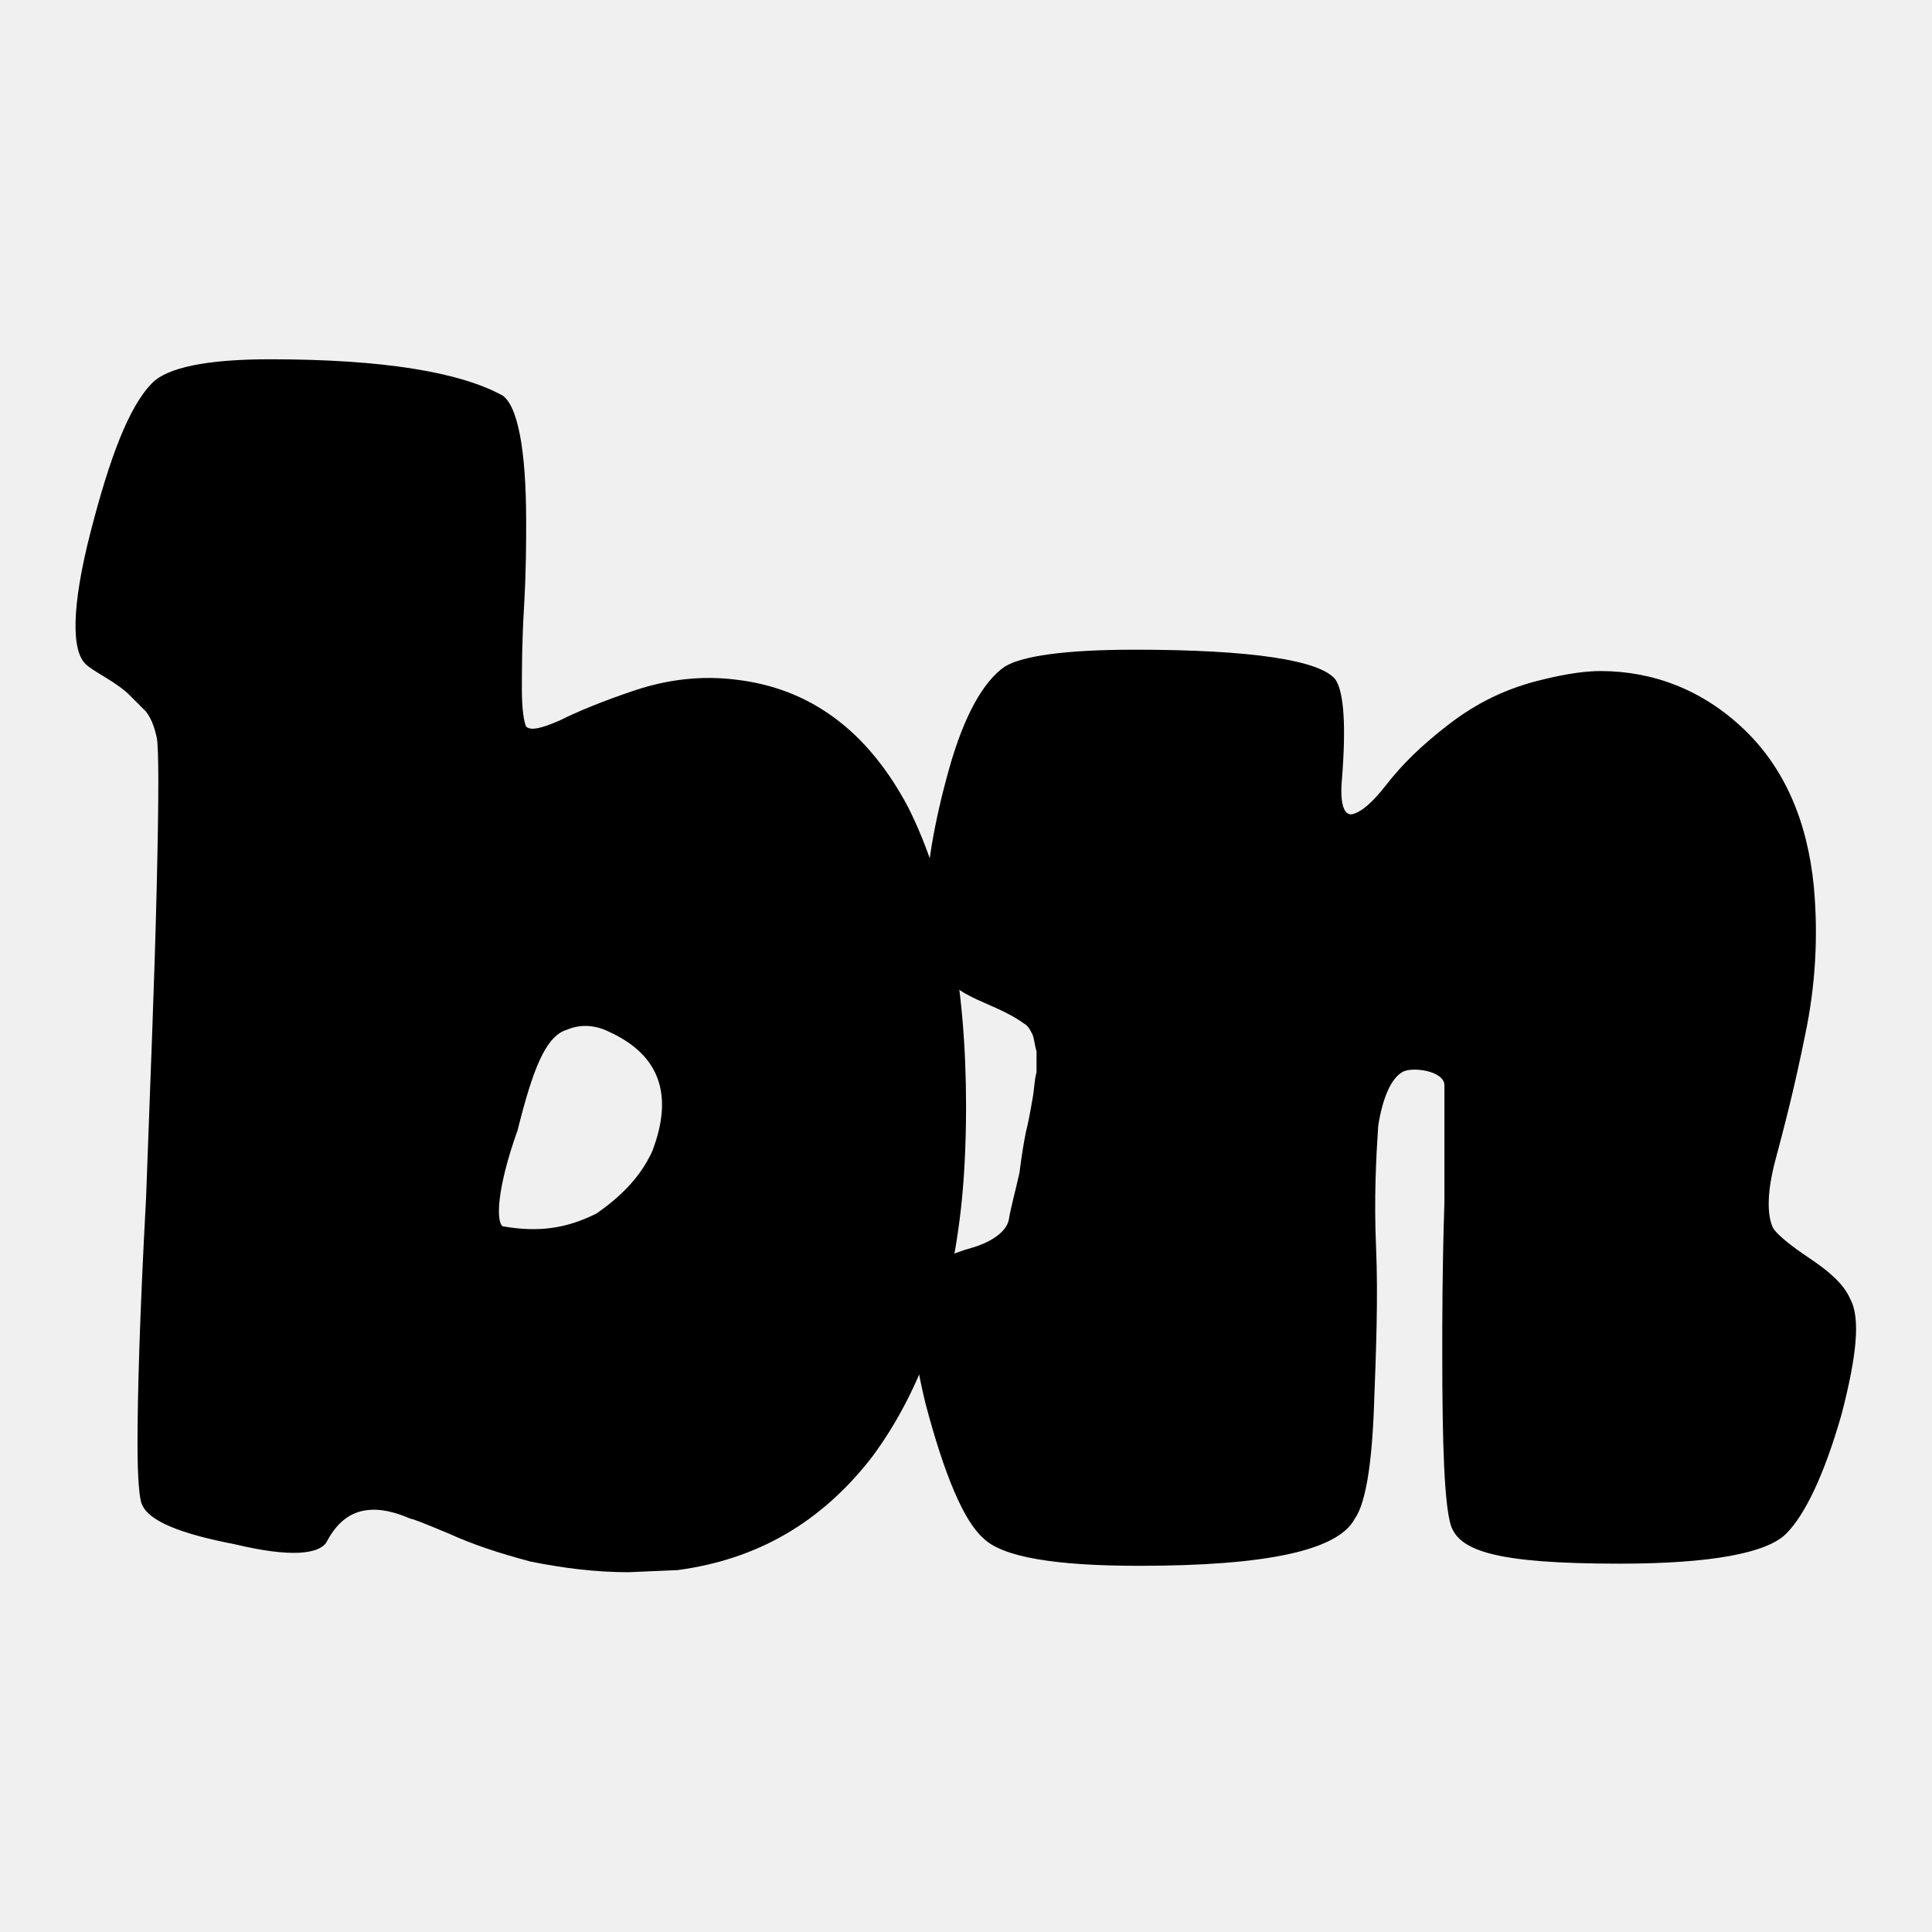
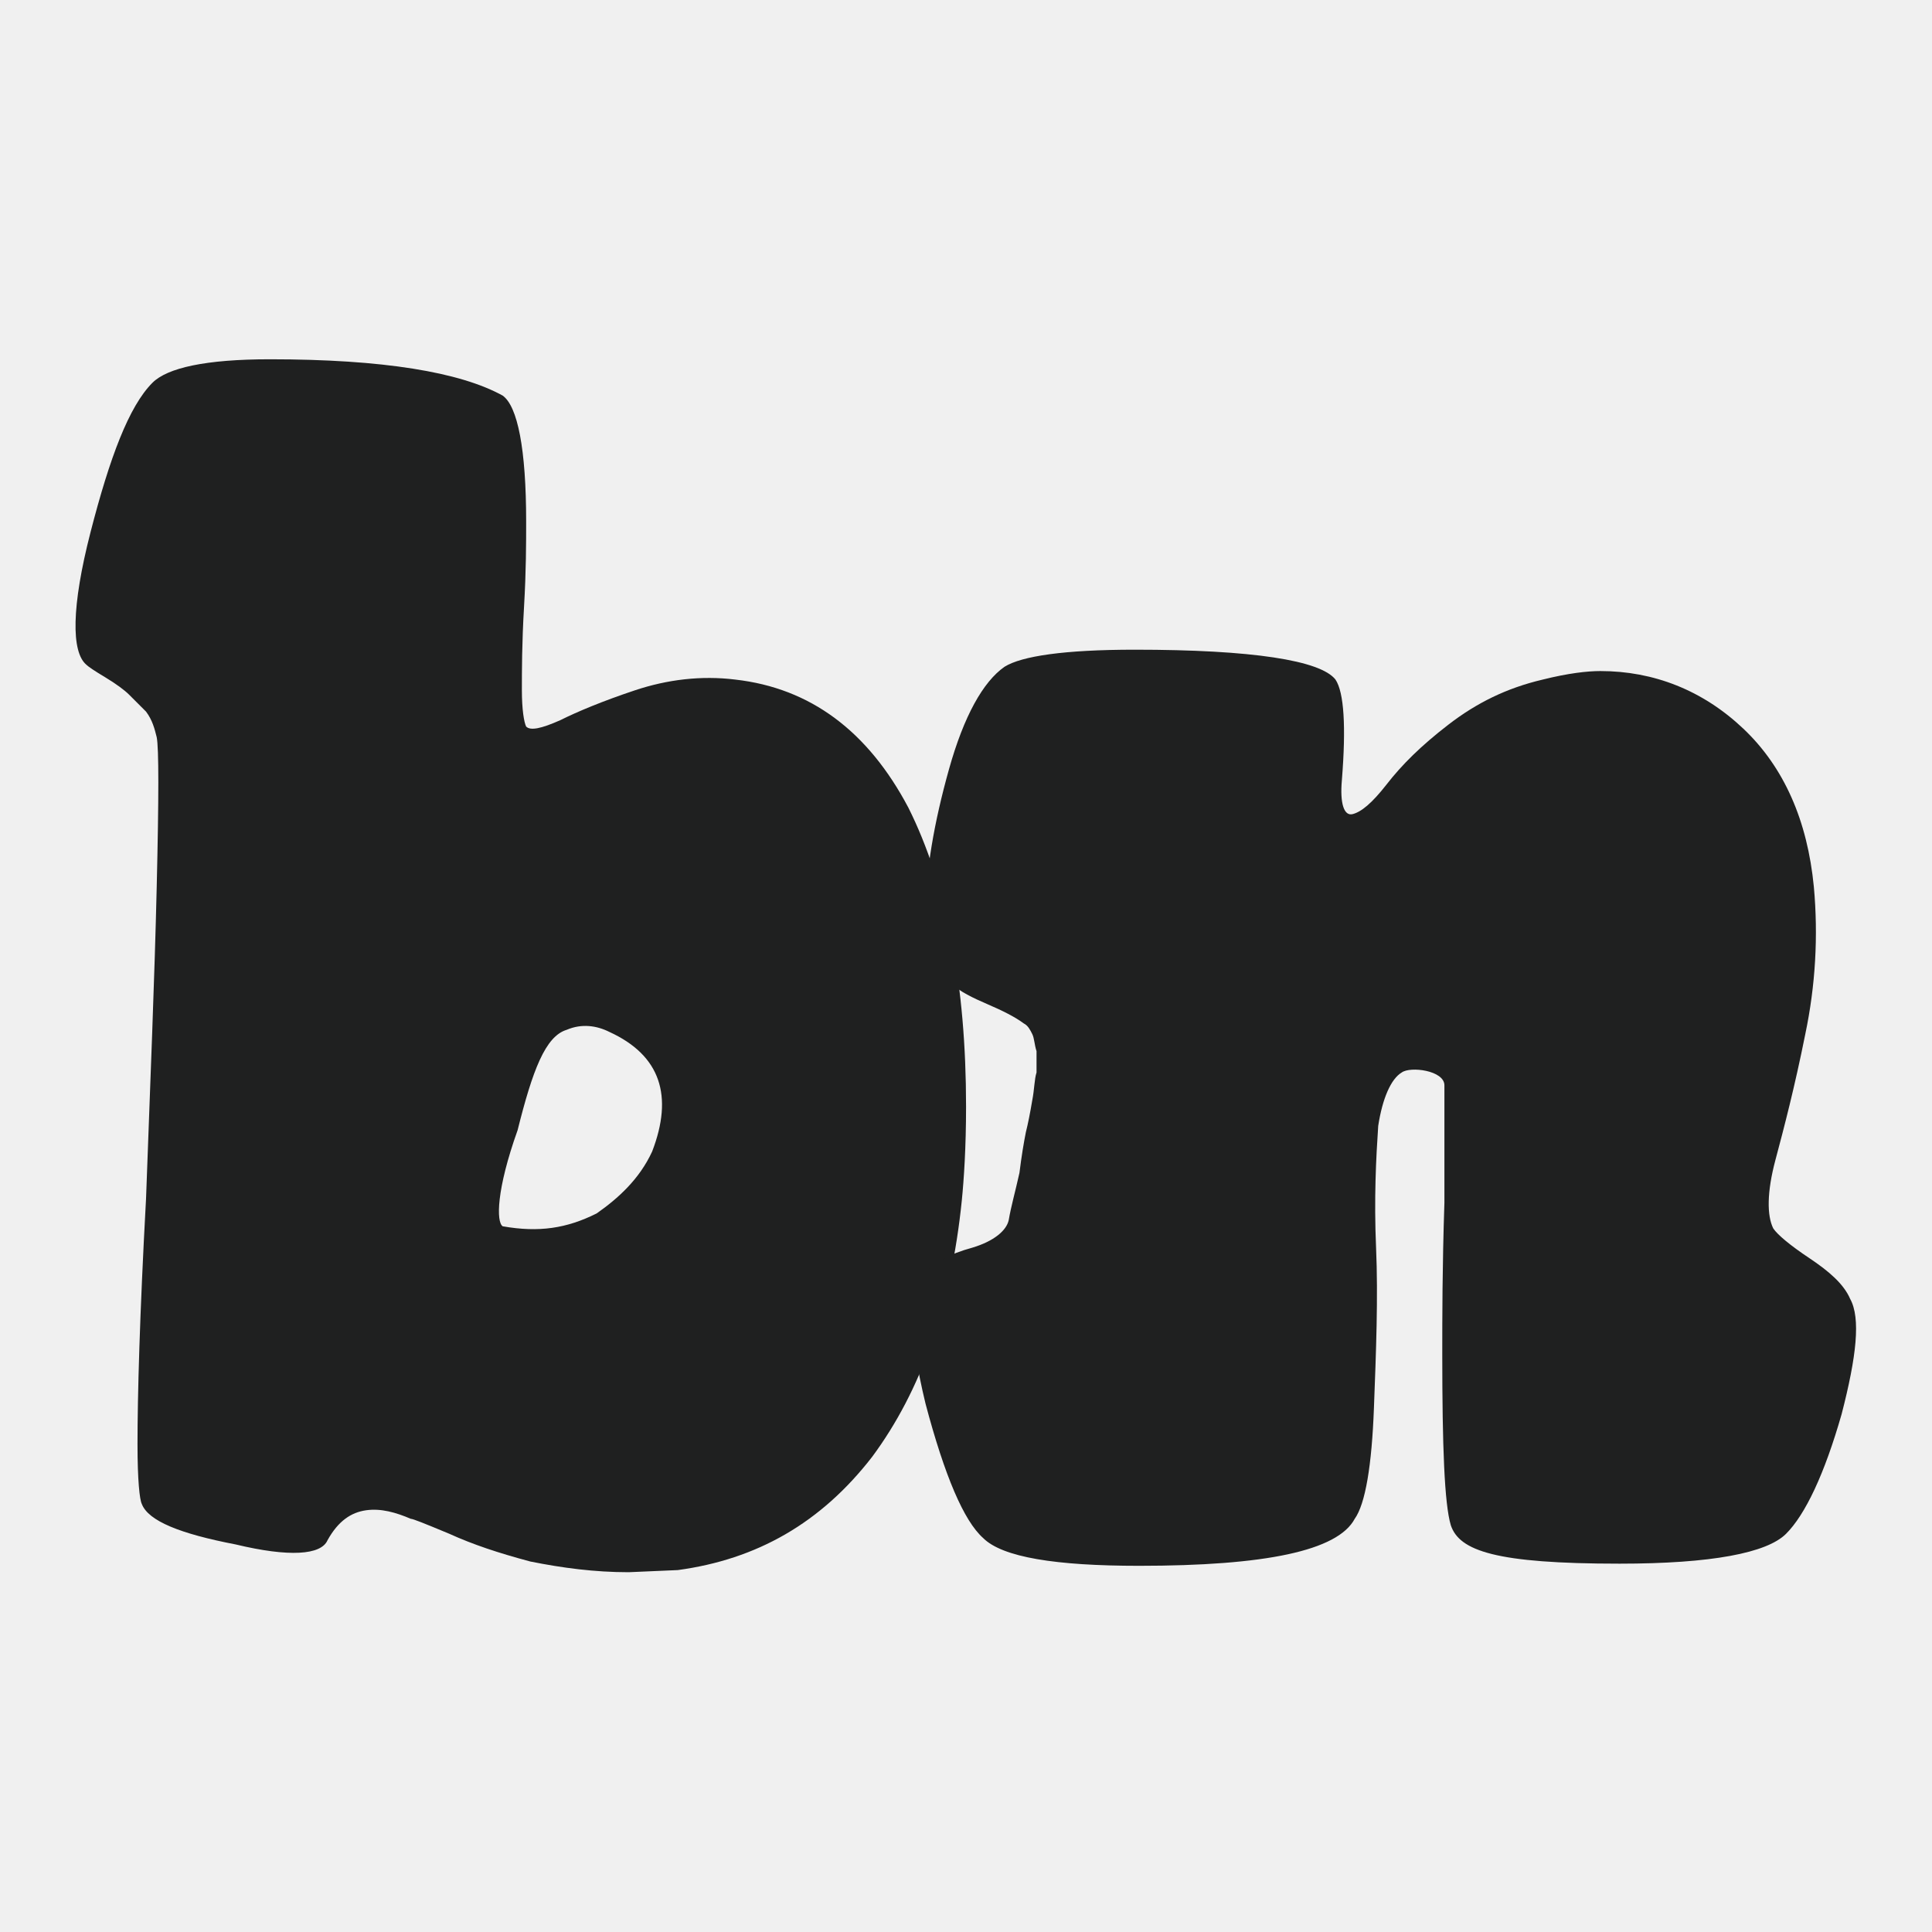
<svg xmlns="http://www.w3.org/2000/svg" viewBox="0 0 128 128">
  <style>
+ 		path { fill: #1f2020; }
    	@media (prefers-color-scheme: dark) {
- 			path { fill: #ffffff }
+ 			path { fill: #e2e2e2; }
    	}
	</style>
-   <path d="M5.714 44.034c-.99-.849-.99-3.82.283-8.772 1.274-4.951 2.547-8.347 4.103-9.903.99-.99 3.537-1.556 7.782-1.556 7.498 0 12.591.848 15.42 2.405.991.707 1.557 3.537 1.557 8.347 0 1.415 0 3.254-.141 5.66-.142 2.404-.142 4.244-.142 5.517 0 1.273.142 2.122.283 2.405.283.283.99.142 2.264-.424 1.132-.566 2.83-1.274 4.952-1.981 2.122-.707 4.385-.99 6.65-.707 4.95.565 8.77 3.395 11.459 8.488 2.547 5.094 3.82 11.743 3.82 19.808 0 2.688-.141 4.81-.283 6.225-.707 6.932-2.688 12.591-5.942 16.977-3.396 4.386-7.64 6.791-12.875 7.499l-3.254.141c-2.264 0-4.386-.283-6.508-.707-2.122-.566-3.82-1.132-5.376-1.84-1.698-.707-2.405-.99-2.547-.99-.99-.424-1.98-.707-2.97-.566-.991.142-1.84.708-2.548 1.981-.424.99-2.546 1.132-6.083.283-3.679-.707-5.8-1.556-6.225-2.688-.142-.283-.283-1.556-.283-3.962 0-3.112.141-8.488.566-16.27.283-7.781.566-14.572.707-20.656.142-5.942.142-9.196 0-9.904-.141-.565-.283-1.131-.707-1.697l-1.132-1.132c-.283-.283-.85-.708-1.556-1.132-.708-.424-1.132-.707-1.274-.849zm27.589 37.21c2.405.424 4.244.14 6.225-.85 1.415-.99 2.83-2.263 3.678-4.102 1.415-3.679.566-6.367-2.83-7.923-.848-.425-1.838-.566-2.829-.142-1.415.425-2.263 2.688-3.254 6.65-1.415 3.961-1.415 6.083-.99 6.366z" fill="#000000" />
-   <path d="M61.174 84.356c.708-.707 1.698-1.273 3.254-1.698 1.415-.424 2.264-1.132 2.406-1.839.141-.849.424-1.84.707-3.113.141-1.131.283-1.98.424-2.688.142-.566.283-1.273.425-2.122.141-.707.141-1.415.283-1.84v-1.414c-.142-.424-.142-.849-.283-1.132-.142-.283-.283-.566-.566-.707-.566-.425-1.415-.85-2.405-1.274-.99-.424-1.84-.848-2.264-1.273-.424-.283-.849-.849-1.273-1.698-.425-.707-.566-1.697-.566-2.97 0-2.83.566-6.084 1.556-9.621.99-3.537 2.264-5.801 3.679-6.791 1.131-.708 3.961-1.132 8.63-1.132 7.781 0 12.309.707 13.299 1.98.566.85.707 3.113.424 6.65-.141 1.556.142 2.405.708 2.264.566-.142 1.273-.708 2.264-1.98.99-1.274 2.263-2.548 4.102-3.962 1.84-1.415 3.82-2.406 6.226-2.971 1.697-.425 2.97-.566 3.82-.566 3.537 0 6.79 1.273 9.479 3.82 2.688 2.546 4.244 6.083 4.669 10.47a32.94 32.94 0 01-.566 9.761c-.708 3.537-1.415 6.225-1.981 8.348-.566 2.122-.566 3.678-.142 4.527.283.424 1.132 1.132 2.406 1.98 1.273.85 2.263 1.698 2.688 2.689.707 1.273.424 3.82-.566 7.64-1.132 3.961-2.405 6.65-3.679 7.923-1.273 1.273-4.951 1.98-11.035 1.98-8.206 0-10.611-.849-11.177-2.546-.424-1.415-.566-5.235-.566-11.319 0-2.405 0-5.8.142-10.045v-7.781c0-.99-2.264-1.274-2.83-.85-.707.425-1.273 1.699-1.556 3.538-.142 2.122-.283 4.81-.142 8.064.142 3.254 0 6.933-.141 10.611-.142 3.82-.566 6.367-1.274 7.357-1.131 2.122-5.942 3.113-14.29 3.113-5.517 0-9.054-.566-10.327-1.84-1.273-1.131-2.547-4.102-3.82-8.913-1.132-4.669-1.132-7.64-.142-8.63z" fill="#000000" />
+   <path d="M5.714 44.034c-.99-.849-.99-3.82.283-8.772 1.274-4.951 2.547-8.347 4.103-9.903.99-.99 3.537-1.556 7.782-1.556 7.498 0 12.591.848 15.42 2.405.991.707 1.557 3.537 1.557 8.347 0 1.415 0 3.254-.141 5.66-.142 2.404-.142 4.244-.142 5.517 0 1.273.142 2.122.283 2.405.283.283.99.142 2.264-.424 1.132-.566 2.83-1.274 4.952-1.981 2.122-.707 4.385-.99 6.65-.707 4.95.565 8.77 3.395 11.459 8.488 2.547 5.094 3.82 11.743 3.82 19.808 0 2.688-.141 4.81-.283 6.225-.707 6.932-2.688 12.591-5.942 16.977-3.396 4.386-7.64 6.791-12.875 7.499l-3.254.141c-2.264 0-4.386-.283-6.508-.707-2.122-.566-3.82-1.132-5.376-1.84-1.698-.707-2.405-.99-2.547-.99-.99-.424-1.98-.707-2.97-.566-.991.142-1.84.708-2.548 1.981-.424.99-2.546 1.132-6.083.283-3.679-.707-5.8-1.556-6.225-2.688-.142-.283-.283-1.556-.283-3.962 0-3.112.141-8.488.566-16.27.283-7.781.566-14.572.707-20.656.142-5.942.142-9.196 0-9.904-.141-.565-.283-1.131-.707-1.697l-1.132-1.132c-.283-.283-.85-.708-1.556-1.132-.708-.424-1.132-.707-1.274-.849zm27.589 37.21c2.405.424 4.244.14 6.225-.85 1.415-.99 2.83-2.263 3.678-4.102 1.415-3.679.566-6.367-2.83-7.923-.848-.425-1.838-.566-2.829-.142-1.415.425-2.263 2.688-3.254 6.65-1.415 3.961-1.415 6.083-.99 6.366z" />
+   <path d="M61.174 84.356c.708-.707 1.698-1.273 3.254-1.698 1.415-.424 2.264-1.132 2.406-1.839.141-.849.424-1.84.707-3.113.141-1.131.283-1.98.424-2.688.142-.566.283-1.273.425-2.122.141-.707.141-1.415.283-1.84v-1.414c-.142-.424-.142-.849-.283-1.132-.142-.283-.283-.566-.566-.707-.566-.425-1.415-.85-2.405-1.274-.99-.424-1.84-.848-2.264-1.273-.424-.283-.849-.849-1.273-1.698-.425-.707-.566-1.697-.566-2.97 0-2.83.566-6.084 1.556-9.621.99-3.537 2.264-5.801 3.679-6.791 1.131-.708 3.961-1.132 8.63-1.132 7.781 0 12.309.707 13.299 1.98.566.85.707 3.113.424 6.65-.141 1.556.142 2.405.708 2.264.566-.142 1.273-.708 2.264-1.98.99-1.274 2.263-2.548 4.102-3.962 1.84-1.415 3.82-2.406 6.226-2.971 1.697-.425 2.97-.566 3.82-.566 3.537 0 6.79 1.273 9.479 3.82 2.688 2.546 4.244 6.083 4.669 10.47a32.94 32.94 0 01-.566 9.761c-.708 3.537-1.415 6.225-1.981 8.348-.566 2.122-.566 3.678-.142 4.527.283.424 1.132 1.132 2.406 1.98 1.273.85 2.263 1.698 2.688 2.689.707 1.273.424 3.82-.566 7.64-1.132 3.961-2.405 6.65-3.679 7.923-1.273 1.273-4.951 1.98-11.035 1.98-8.206 0-10.611-.849-11.177-2.546-.424-1.415-.566-5.235-.566-11.319 0-2.405 0-5.8.142-10.045v-7.781c0-.99-2.264-1.274-2.83-.85-.707.425-1.273 1.699-1.556 3.538-.142 2.122-.283 4.81-.142 8.064.142 3.254 0 6.933-.141 10.611-.142 3.82-.566 6.367-1.274 7.357-1.131 2.122-5.942 3.113-14.29 3.113-5.517 0-9.054-.566-10.327-1.84-1.273-1.131-2.547-4.102-3.82-8.913-1.132-4.669-1.132-7.64-.142-8.63z" />
</svg>
